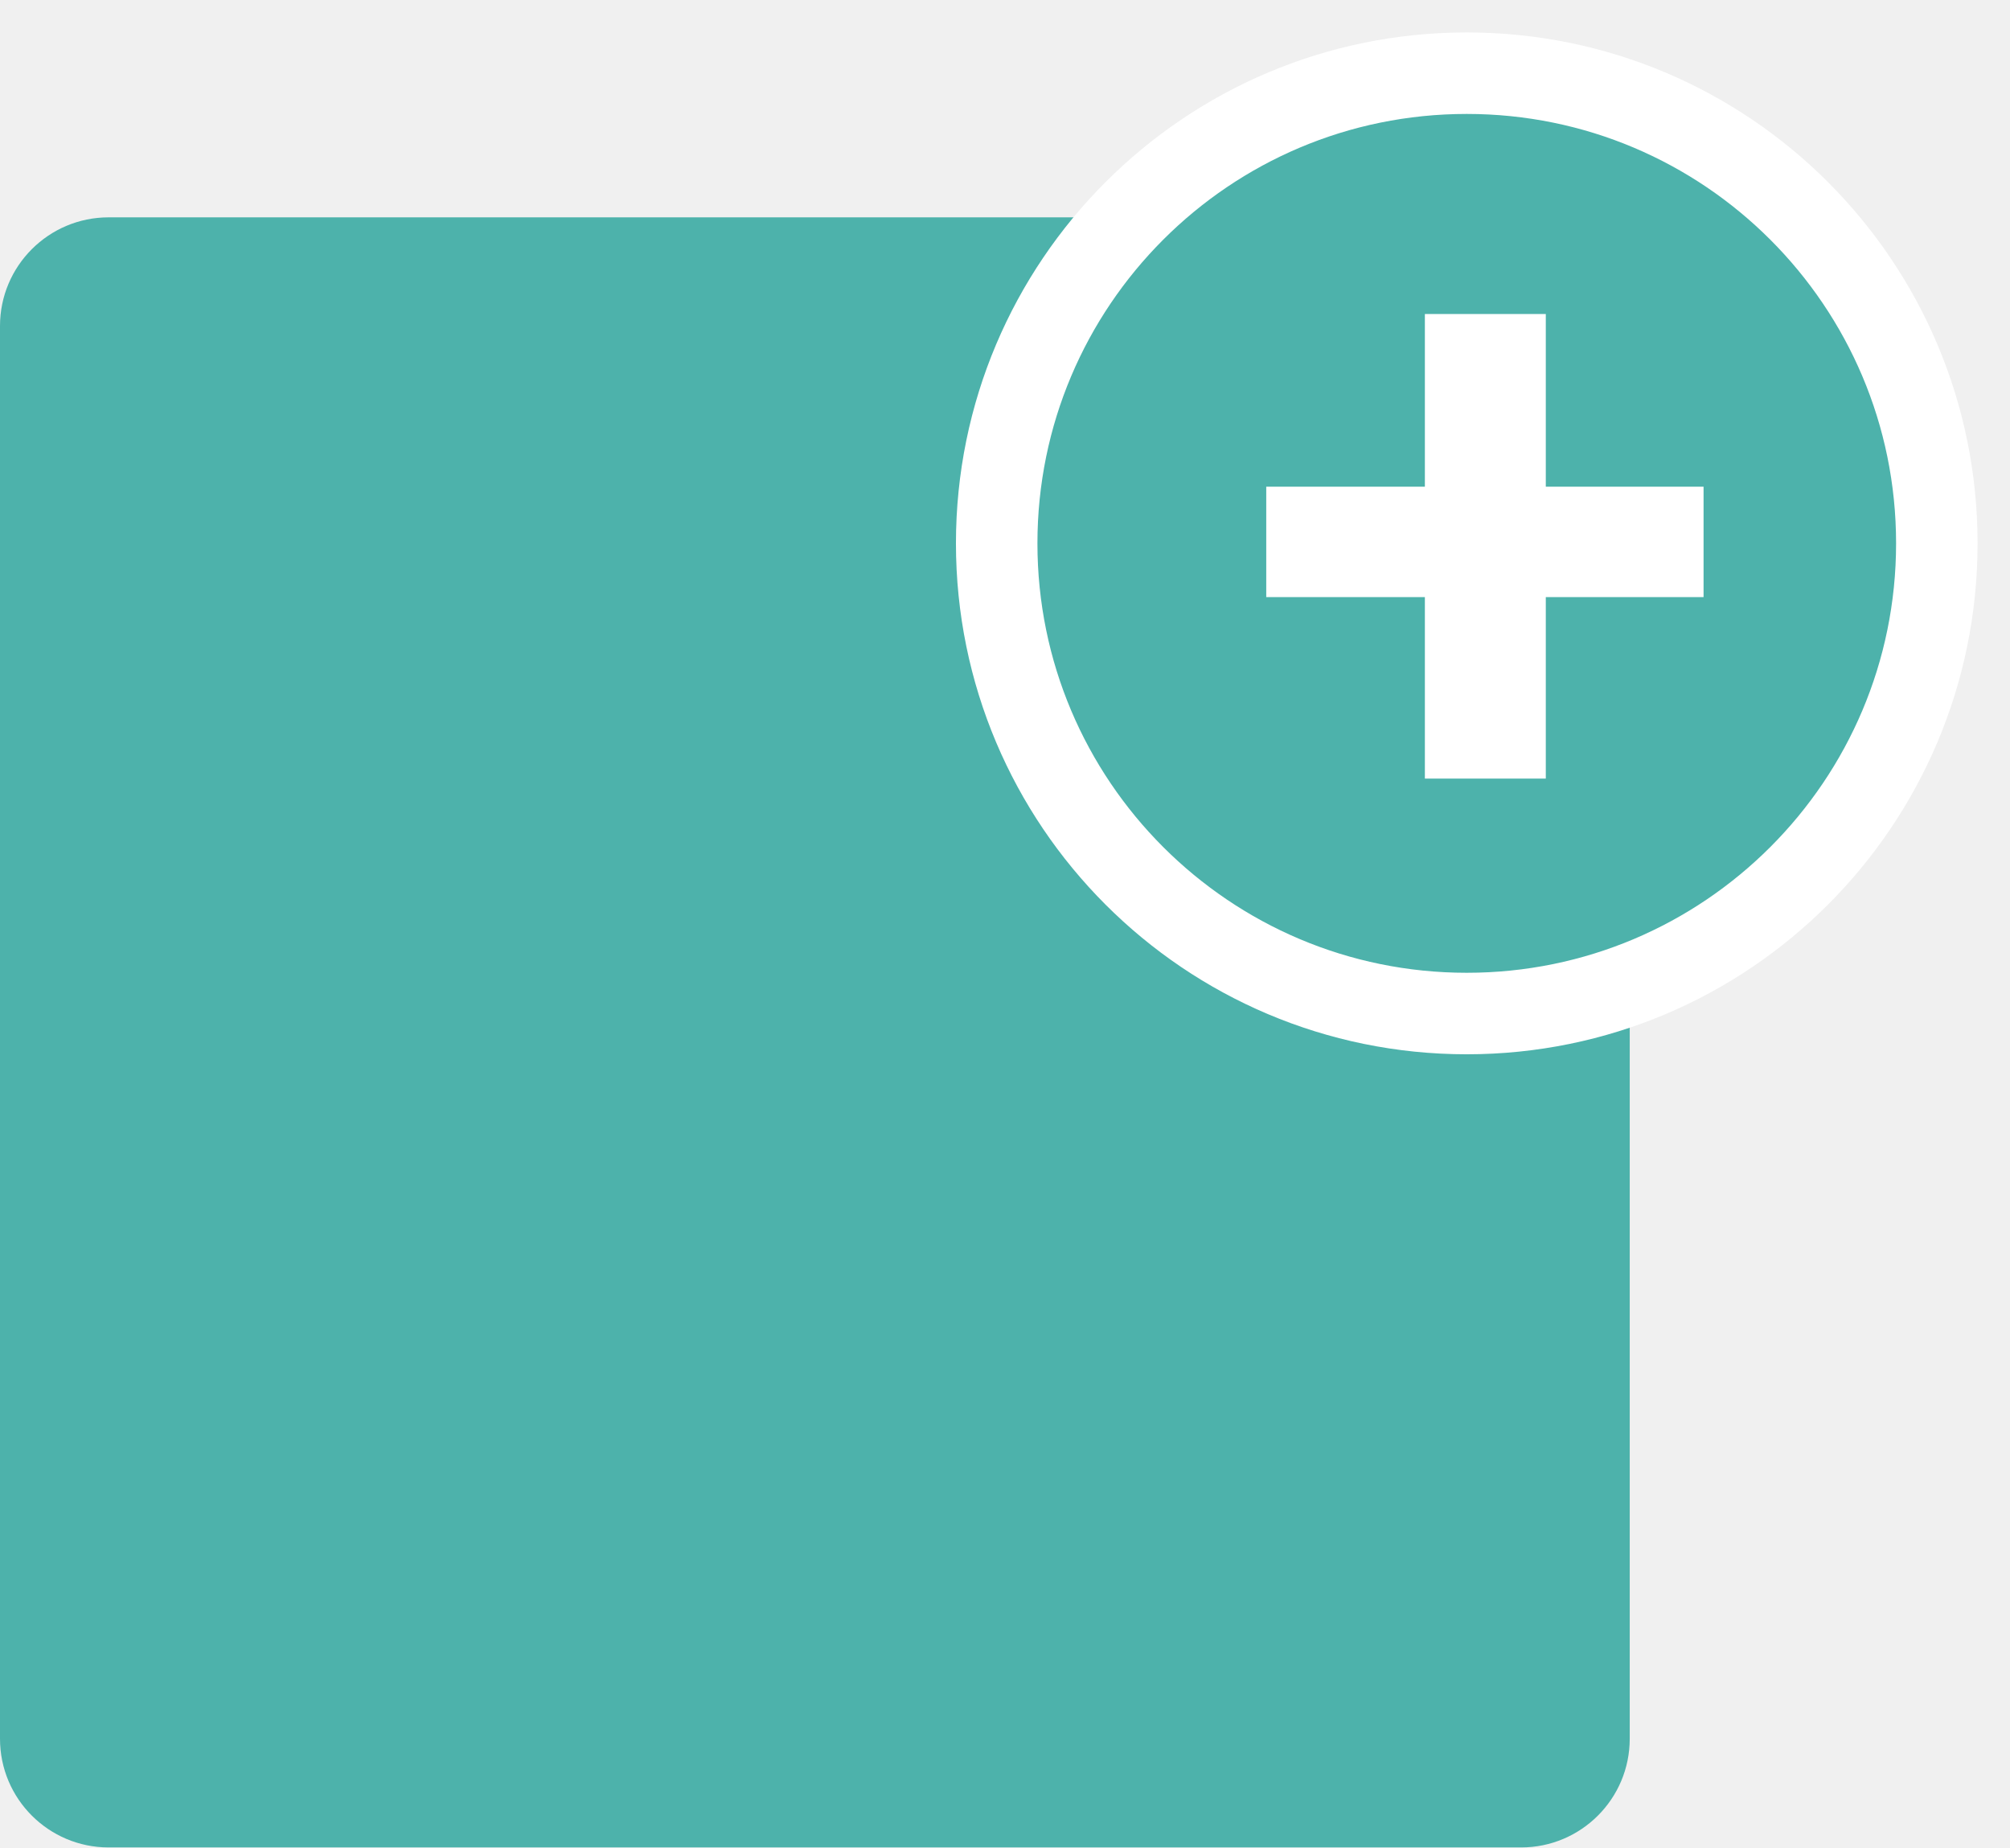
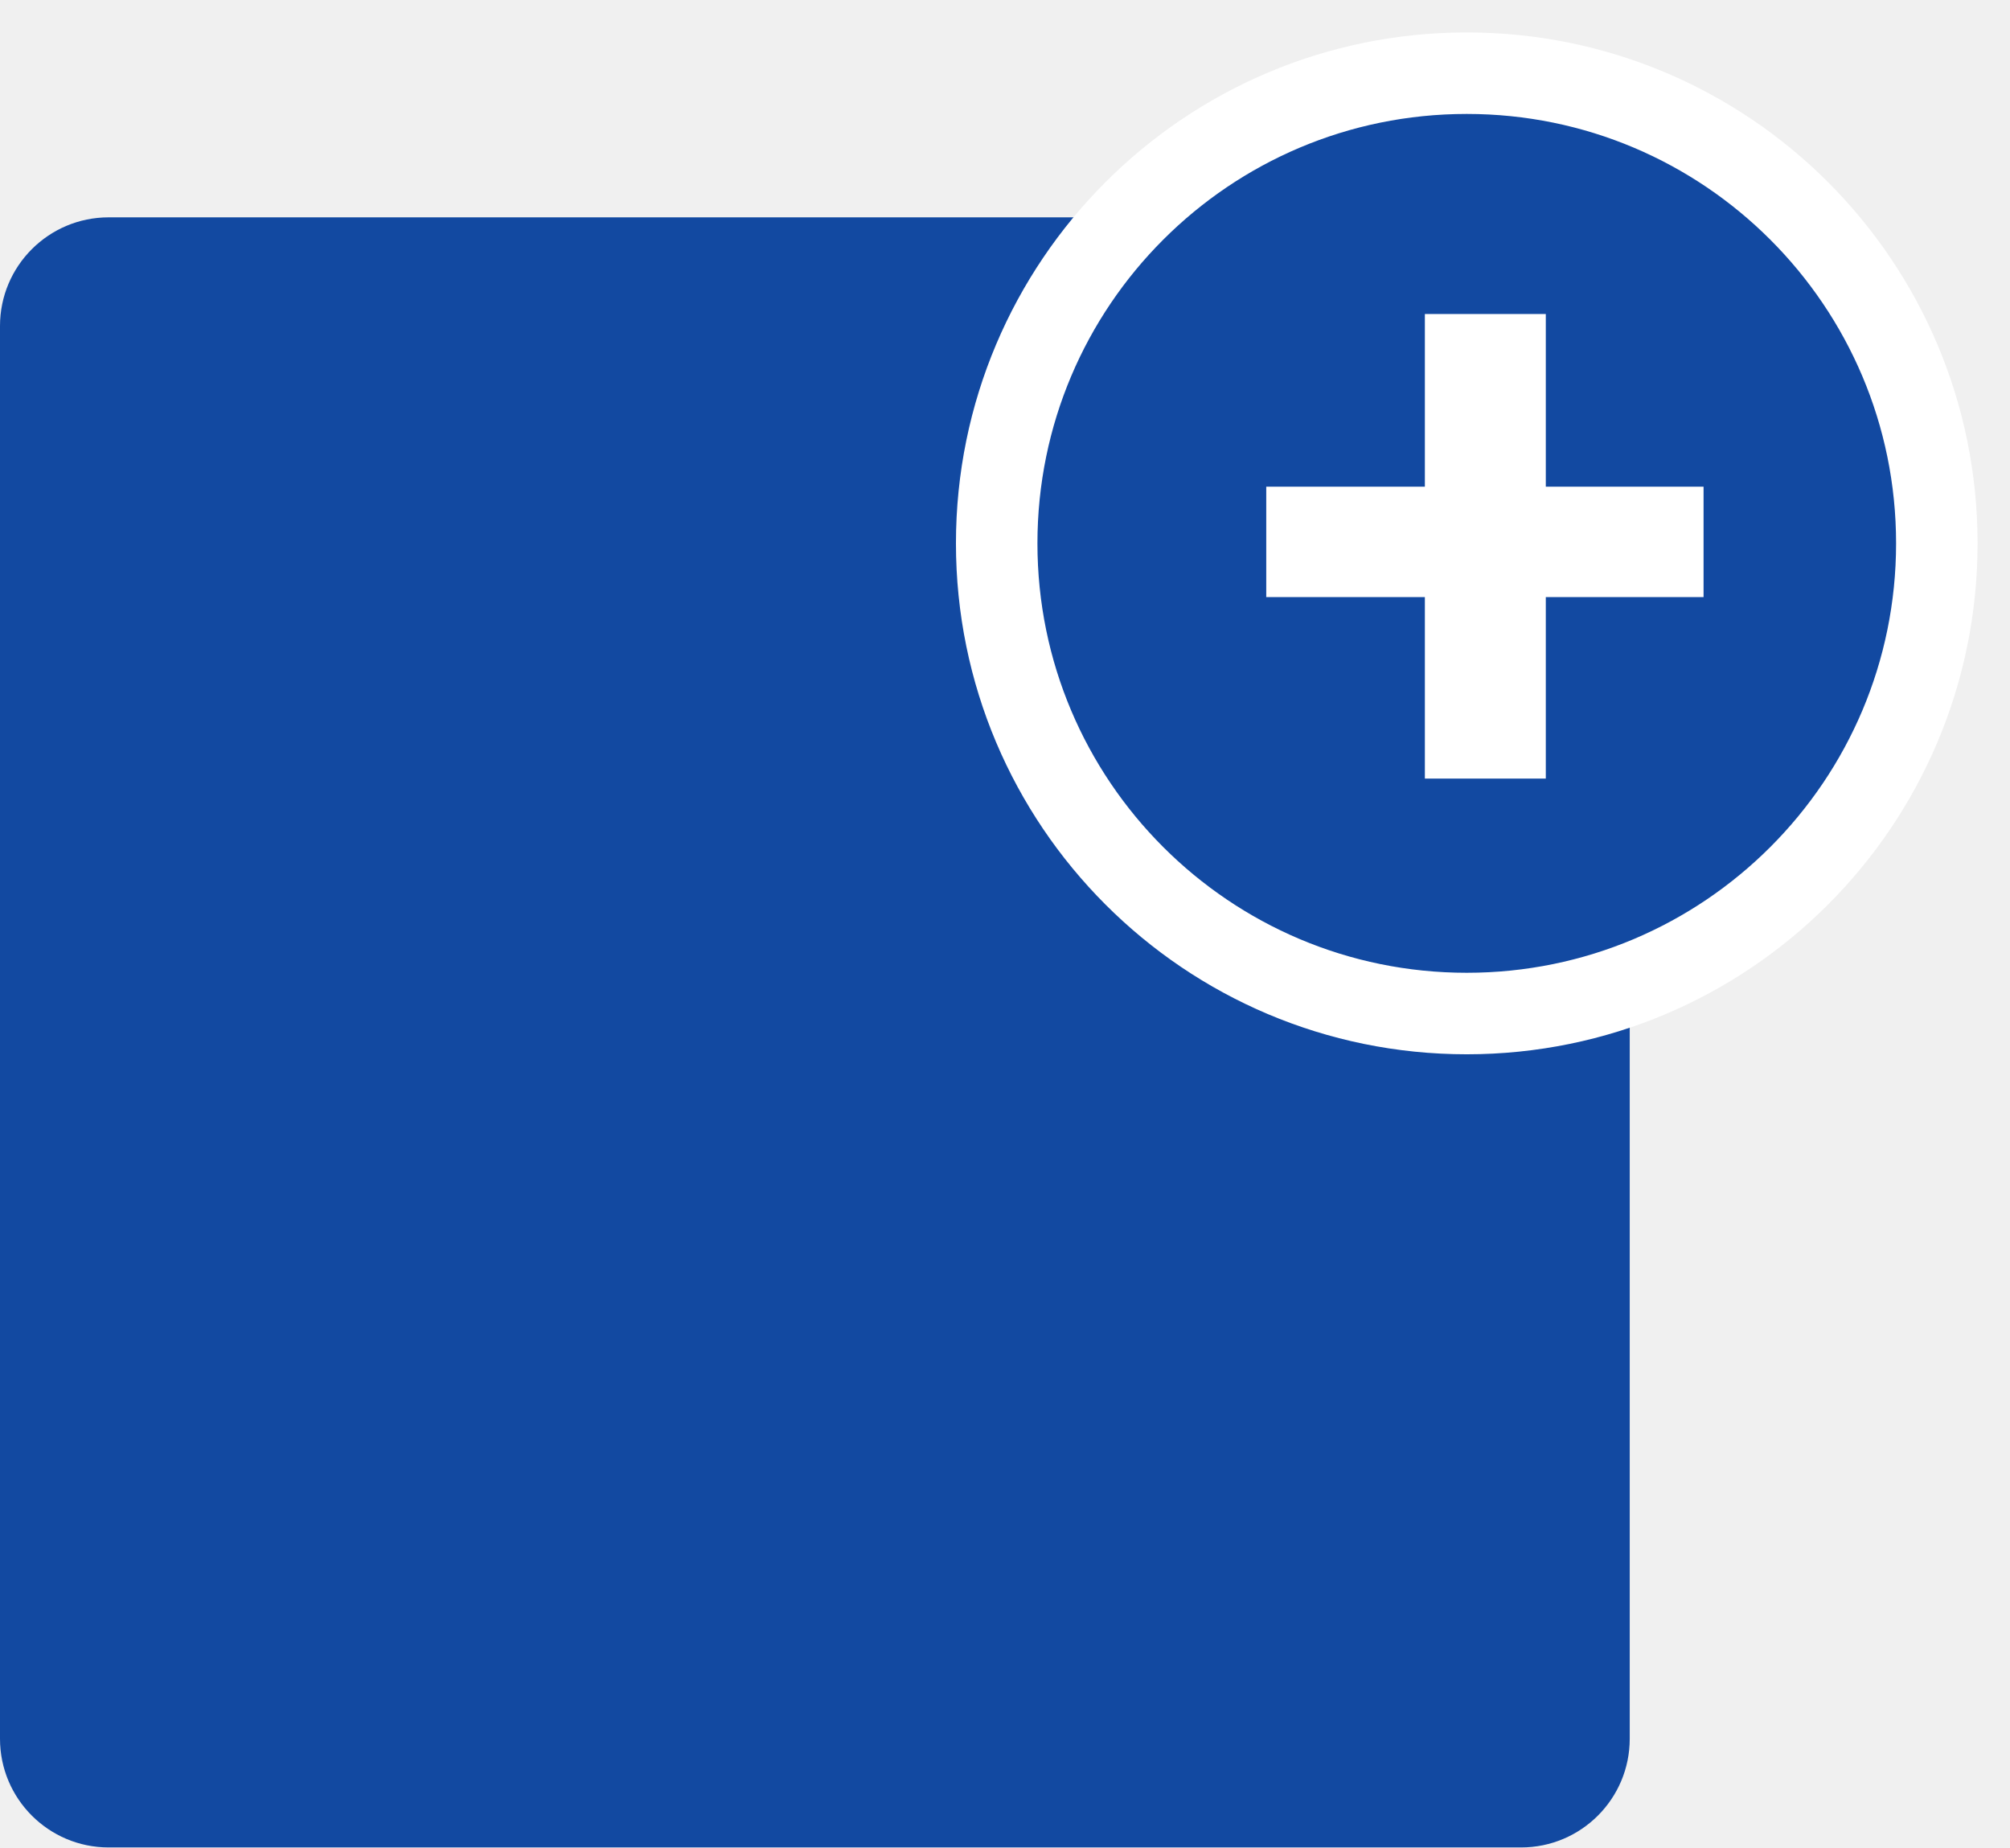
<svg xmlns="http://www.w3.org/2000/svg" width="37px" height="34px" viewBox="0 0 37 34" version="1.1">
  <defs />
  <g id="Page-1" stroke="none" stroke-width="1" fill="none" fill-rule="evenodd">
    <g id="Square" transform="translate(-56, -66)">
      <g id="Group" transform="translate(56, 67)">
-         <rect id="Rectangle-3-Copy-4" fill="#4DB2AB" x="0" y="3" width="30" height="30" rx="2" />
-         <circle id="Oval-2" stroke="#FFFFFF" stroke-width="1.5" fill="#4DB2AB" cx="27" cy="9" r="8.653" />
+         <rect id="Rectangle-3-Copy-4" fill="#1249A1" x="0" y="3" width="30" height="30" rx="2" />
+         <circle id="Oval-2" stroke="#FFFFFF" stroke-width="1.5" fill="#1249A1" cx="27" cy="9" r="8.653" />
        <polygon id="+" fill="#FFFFFF" points="28.455 7.957 31.359 7.957 31.359 9.989 28.455 9.989 28.455 13.329 26.229 13.329 26.229 9.989 23.309 9.989 23.309 7.957 26.229 7.957 26.229 4.779 28.455 4.779" />
      </g>
    </g>
  </g>
</svg>
